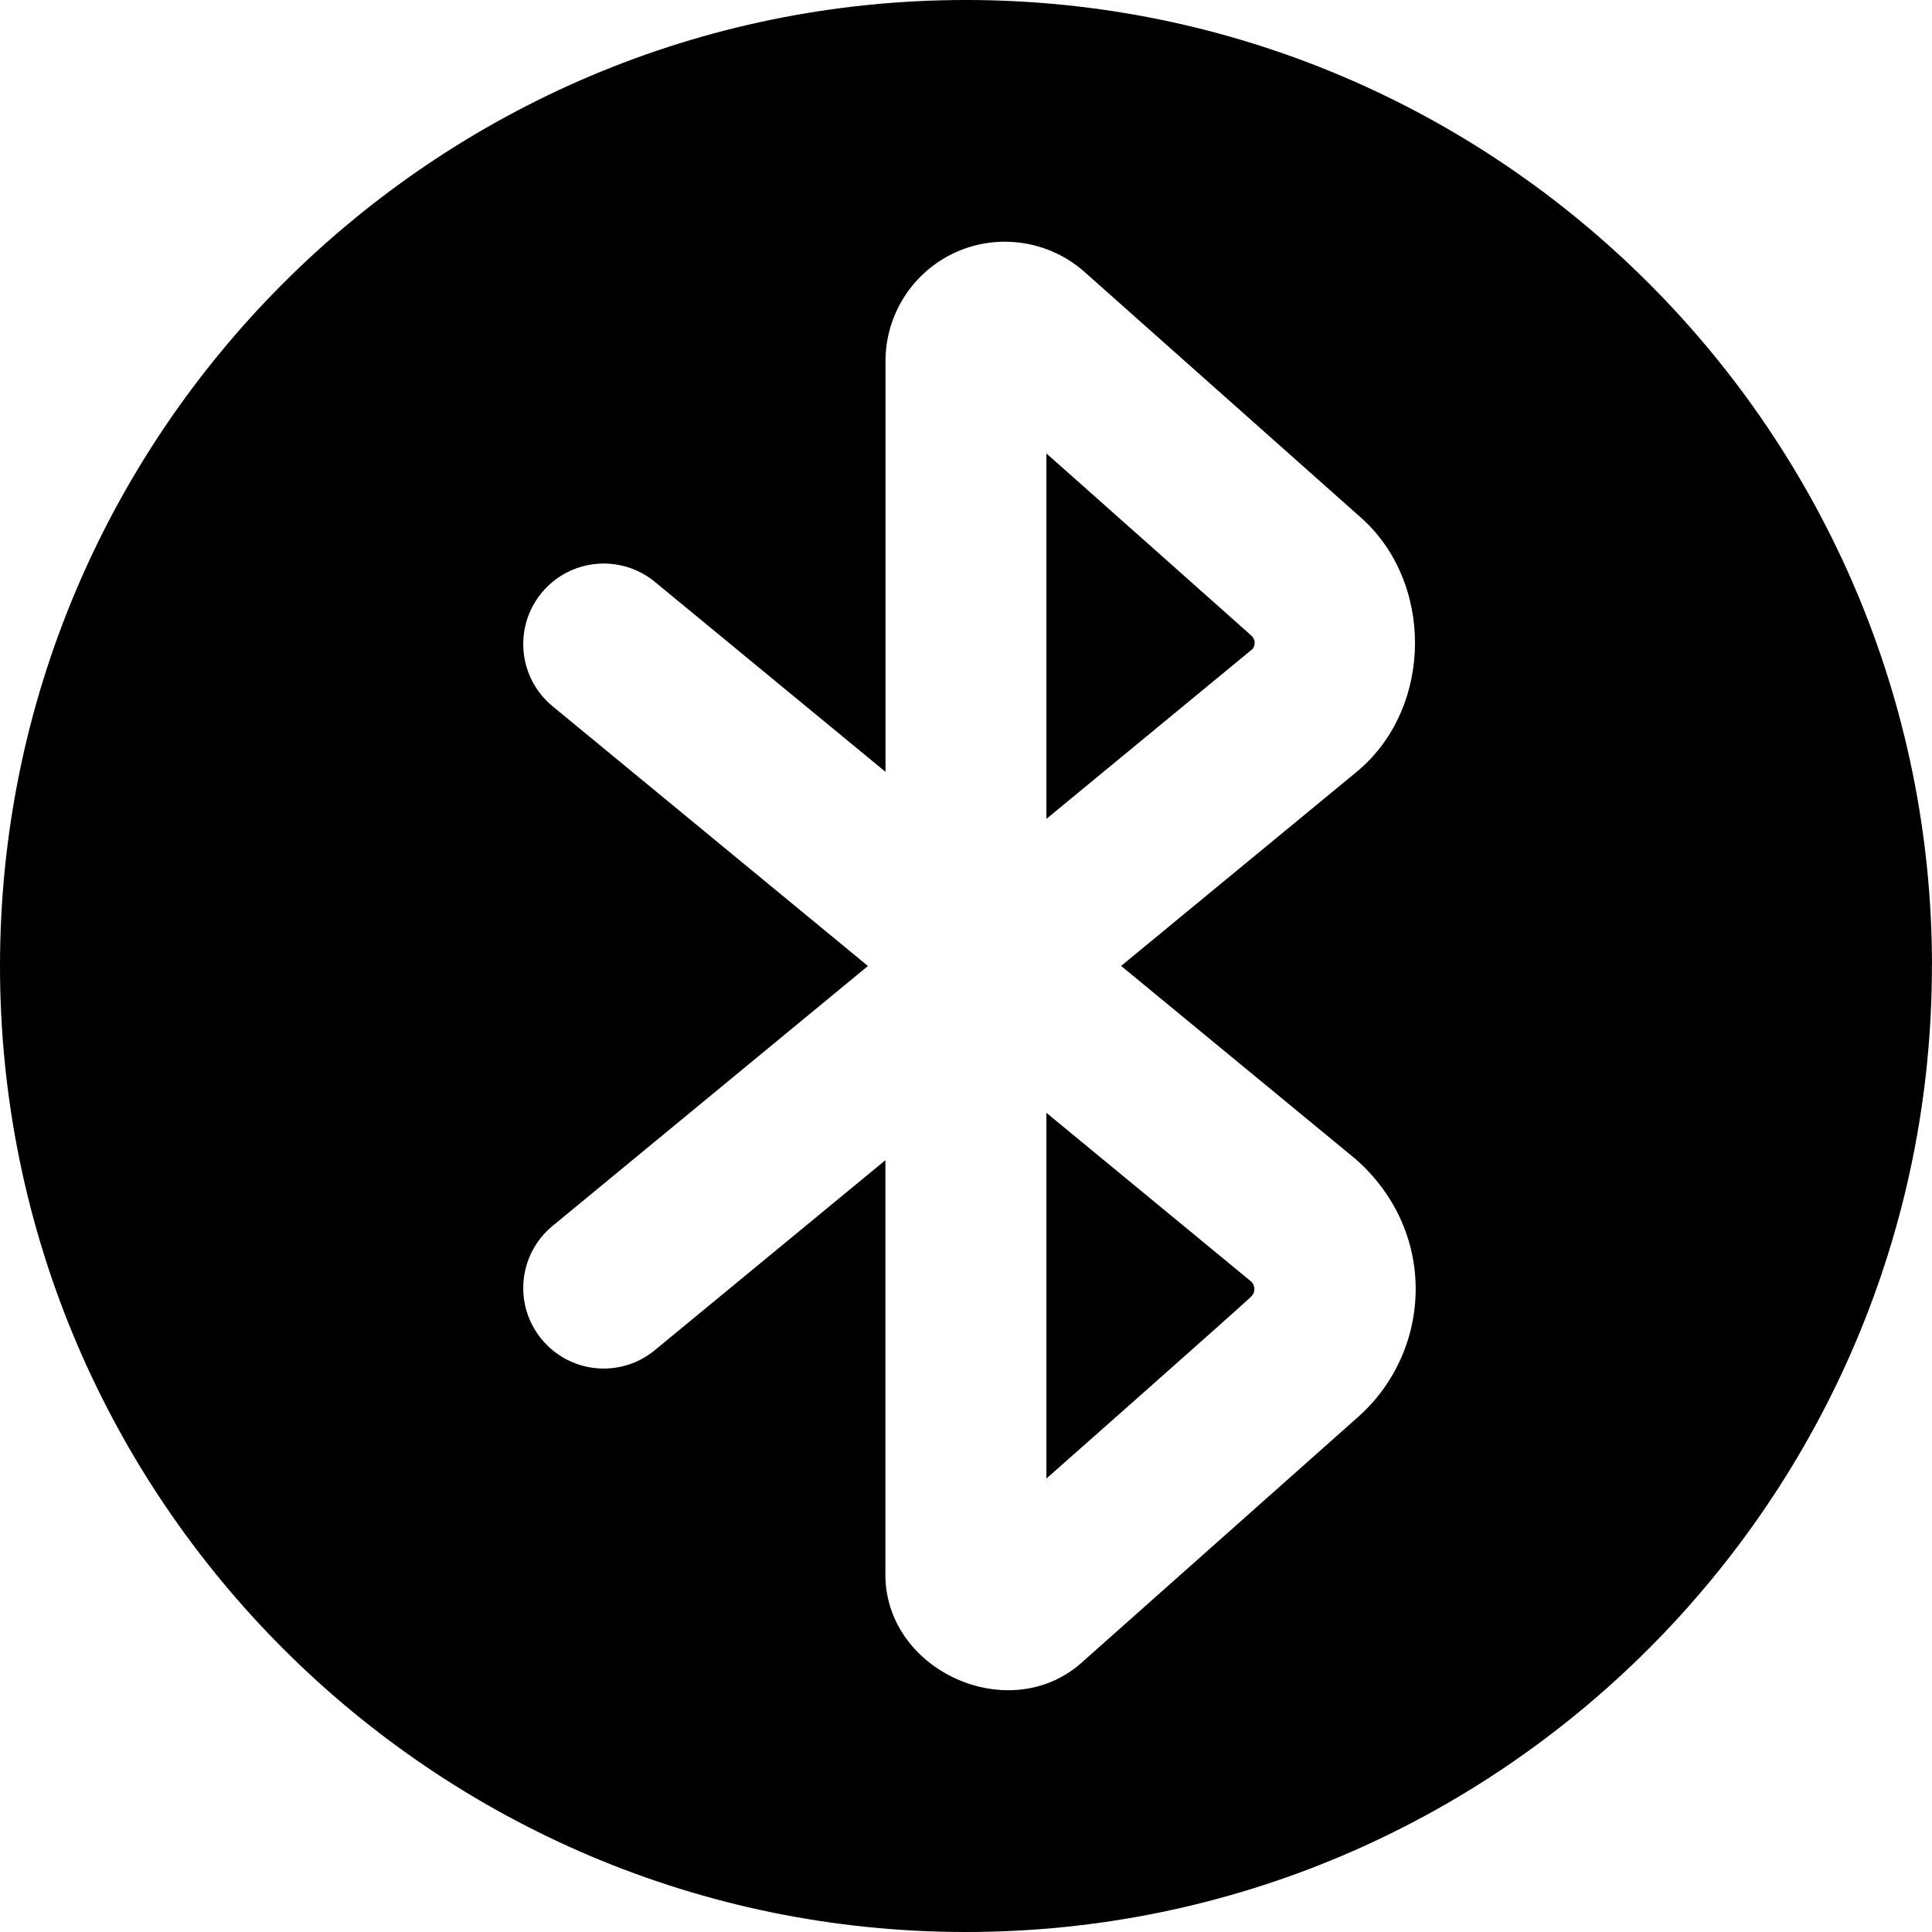
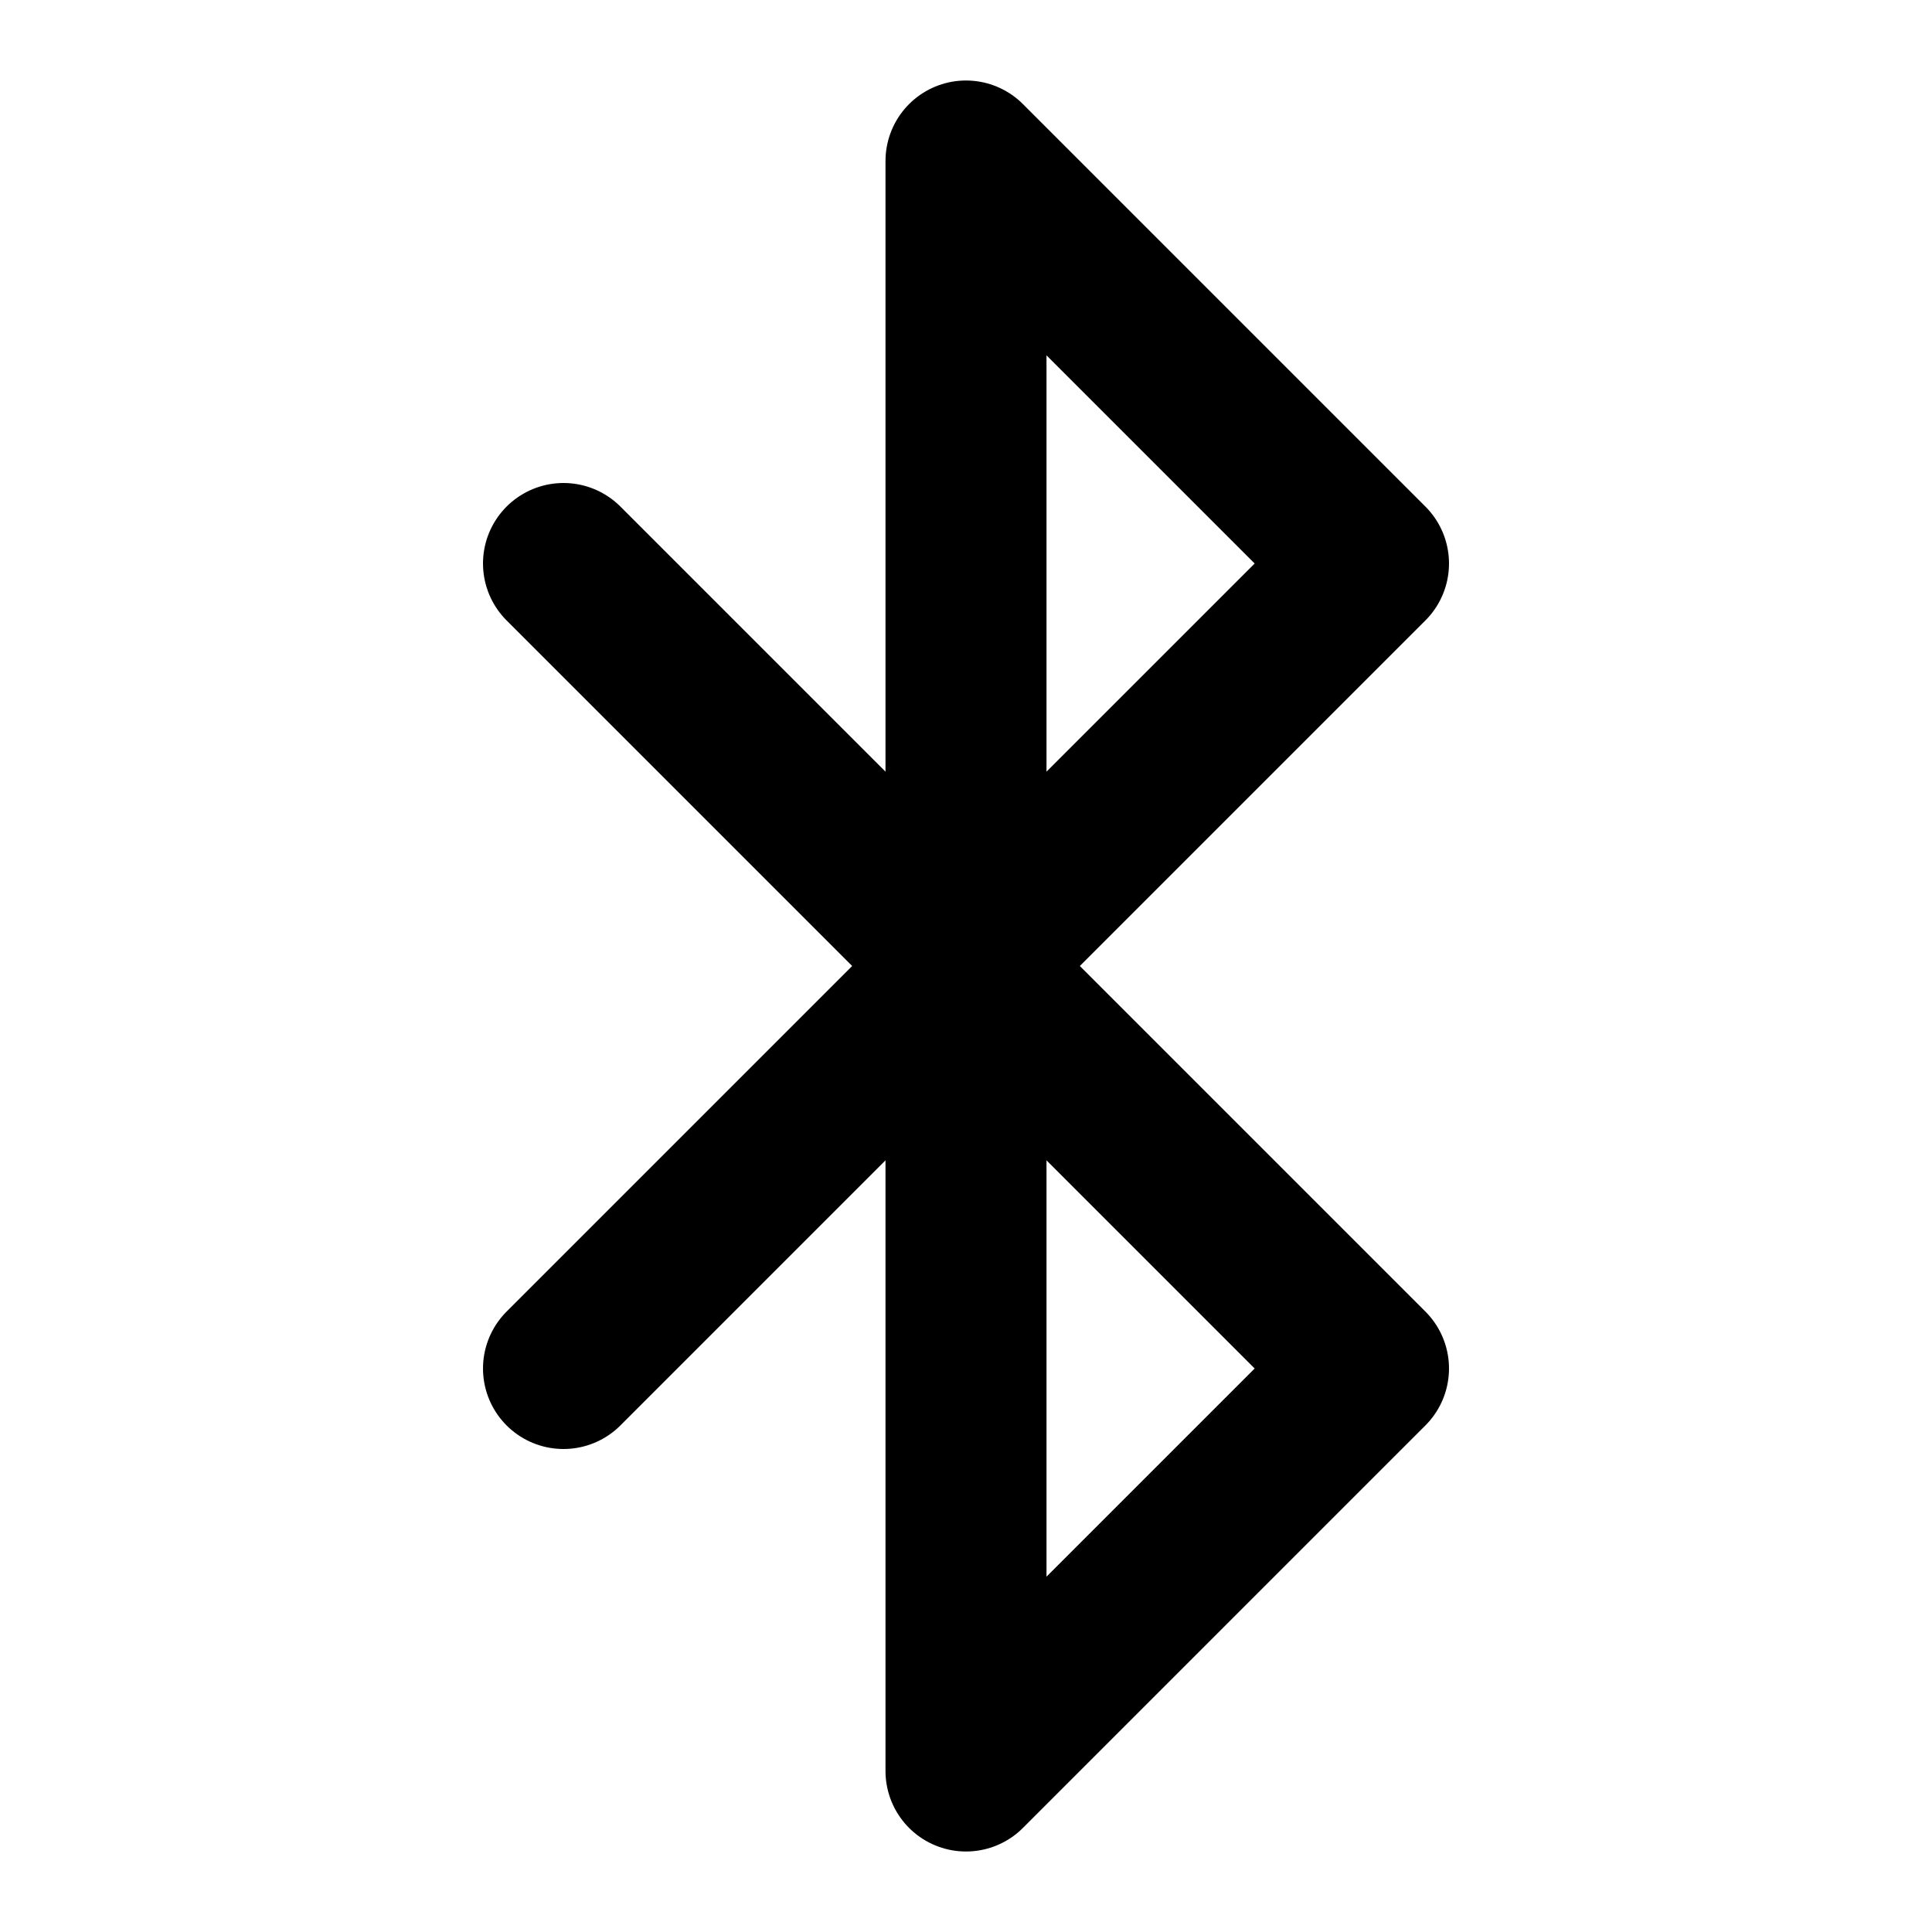
- <svg xmlns="http://www.w3.org/2000/svg" id="Layer_1" data-name="Layer 1" viewBox="0 0 24 24">
-   <path d="M15.567,8.056l-2.568,2.116V5.633s2.463,2.187,2.544,2.261,.023,.161,.023,.162Zm-2.568,5.769v4.542s2.478-2.19,2.547-2.264,.025-.158-.002-.182l-2.545-2.097Zm11-1.825c0,6.617-5.383,12-12,12S0,18.617,0,12,5.383,0,12,0s12,5.383,12,12Zm-6.413,4.01c0-.606-.262-1.185-.743-1.609l-2.916-2.402,2.936-2.419c.95-.797,.953-2.378,.009-3.18l-3.401-3.023c-.437-.387-1.063-.483-1.595-.245-.533,.239-.876,.771-.876,1.354v5.102l-2.864-2.359c-.426-.351-1.057-.291-1.408,.136-.351,.426-.29,1.057,.136,1.408l3.918,3.227-3.918,3.229c-.426,.351-.487,.981-.136,1.407,.352,.427,.981,.488,1.407,.136l2.864-2.36v5.103c-.039,1.241,1.566,1.965,2.471,1.109l3.405-3.026c.452-.403,.712-.982,.711-1.588Z" />
+ <svg xmlns="http://www.w3.org/2000/svg" width="1em" height="1em" viewBox="0 0 24 24">
+   <path d="M0 0h24v24H0z" fill="none" />
+   <path fill="none" stroke="currentColor" stroke-linecap="round" stroke-linejoin="round" stroke-width="2" d="m7 7l10 10l-5 5V2l5 5L7 17" />
</svg>
